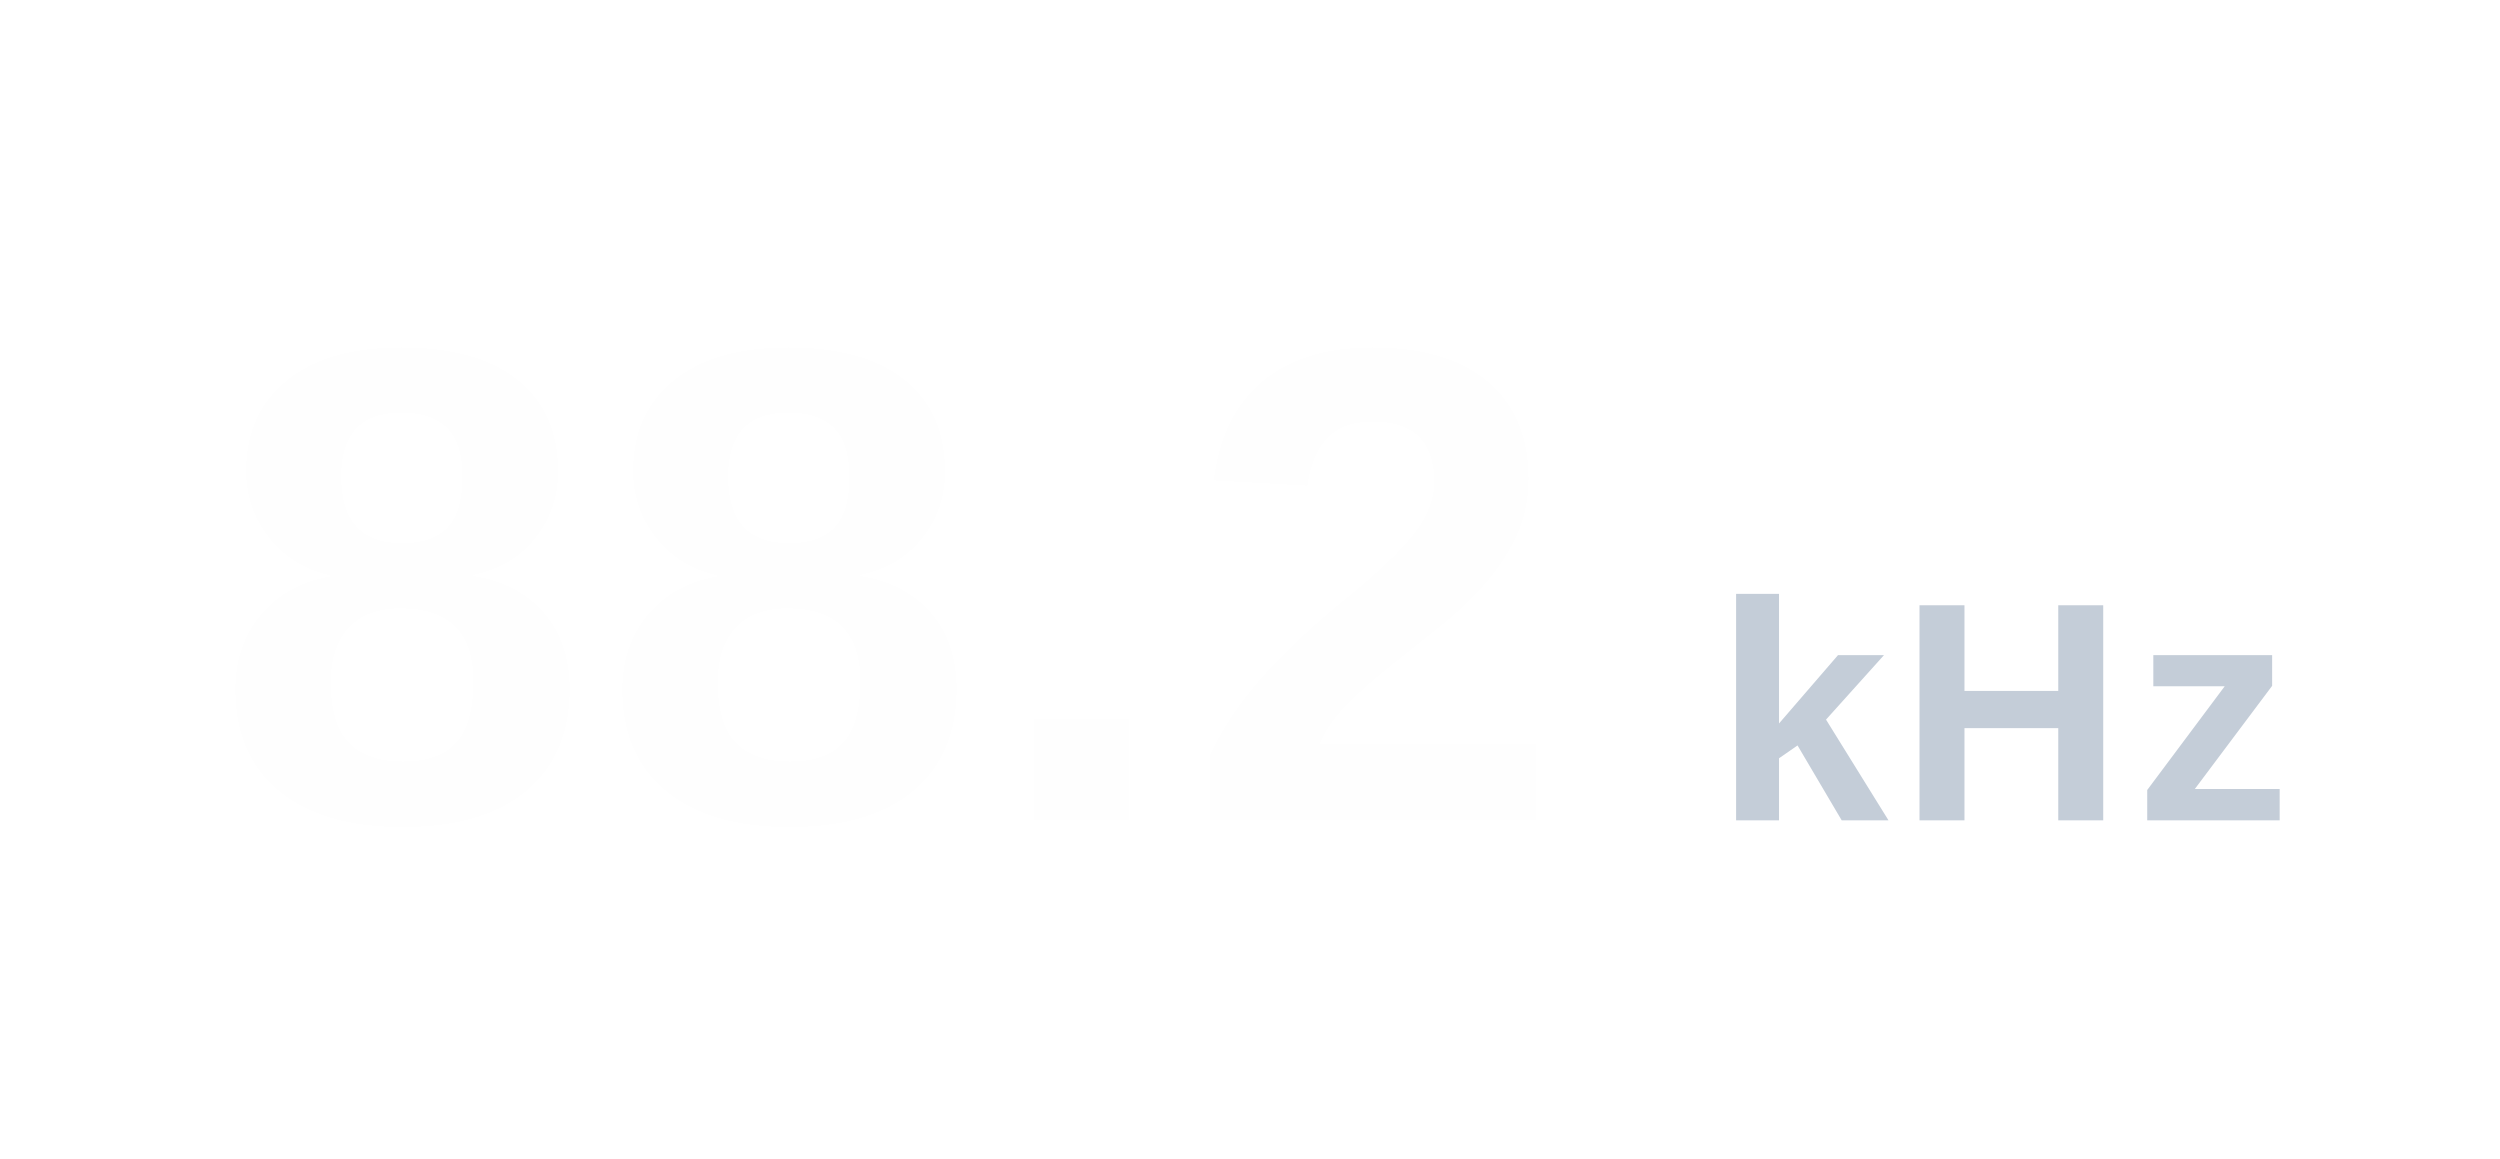
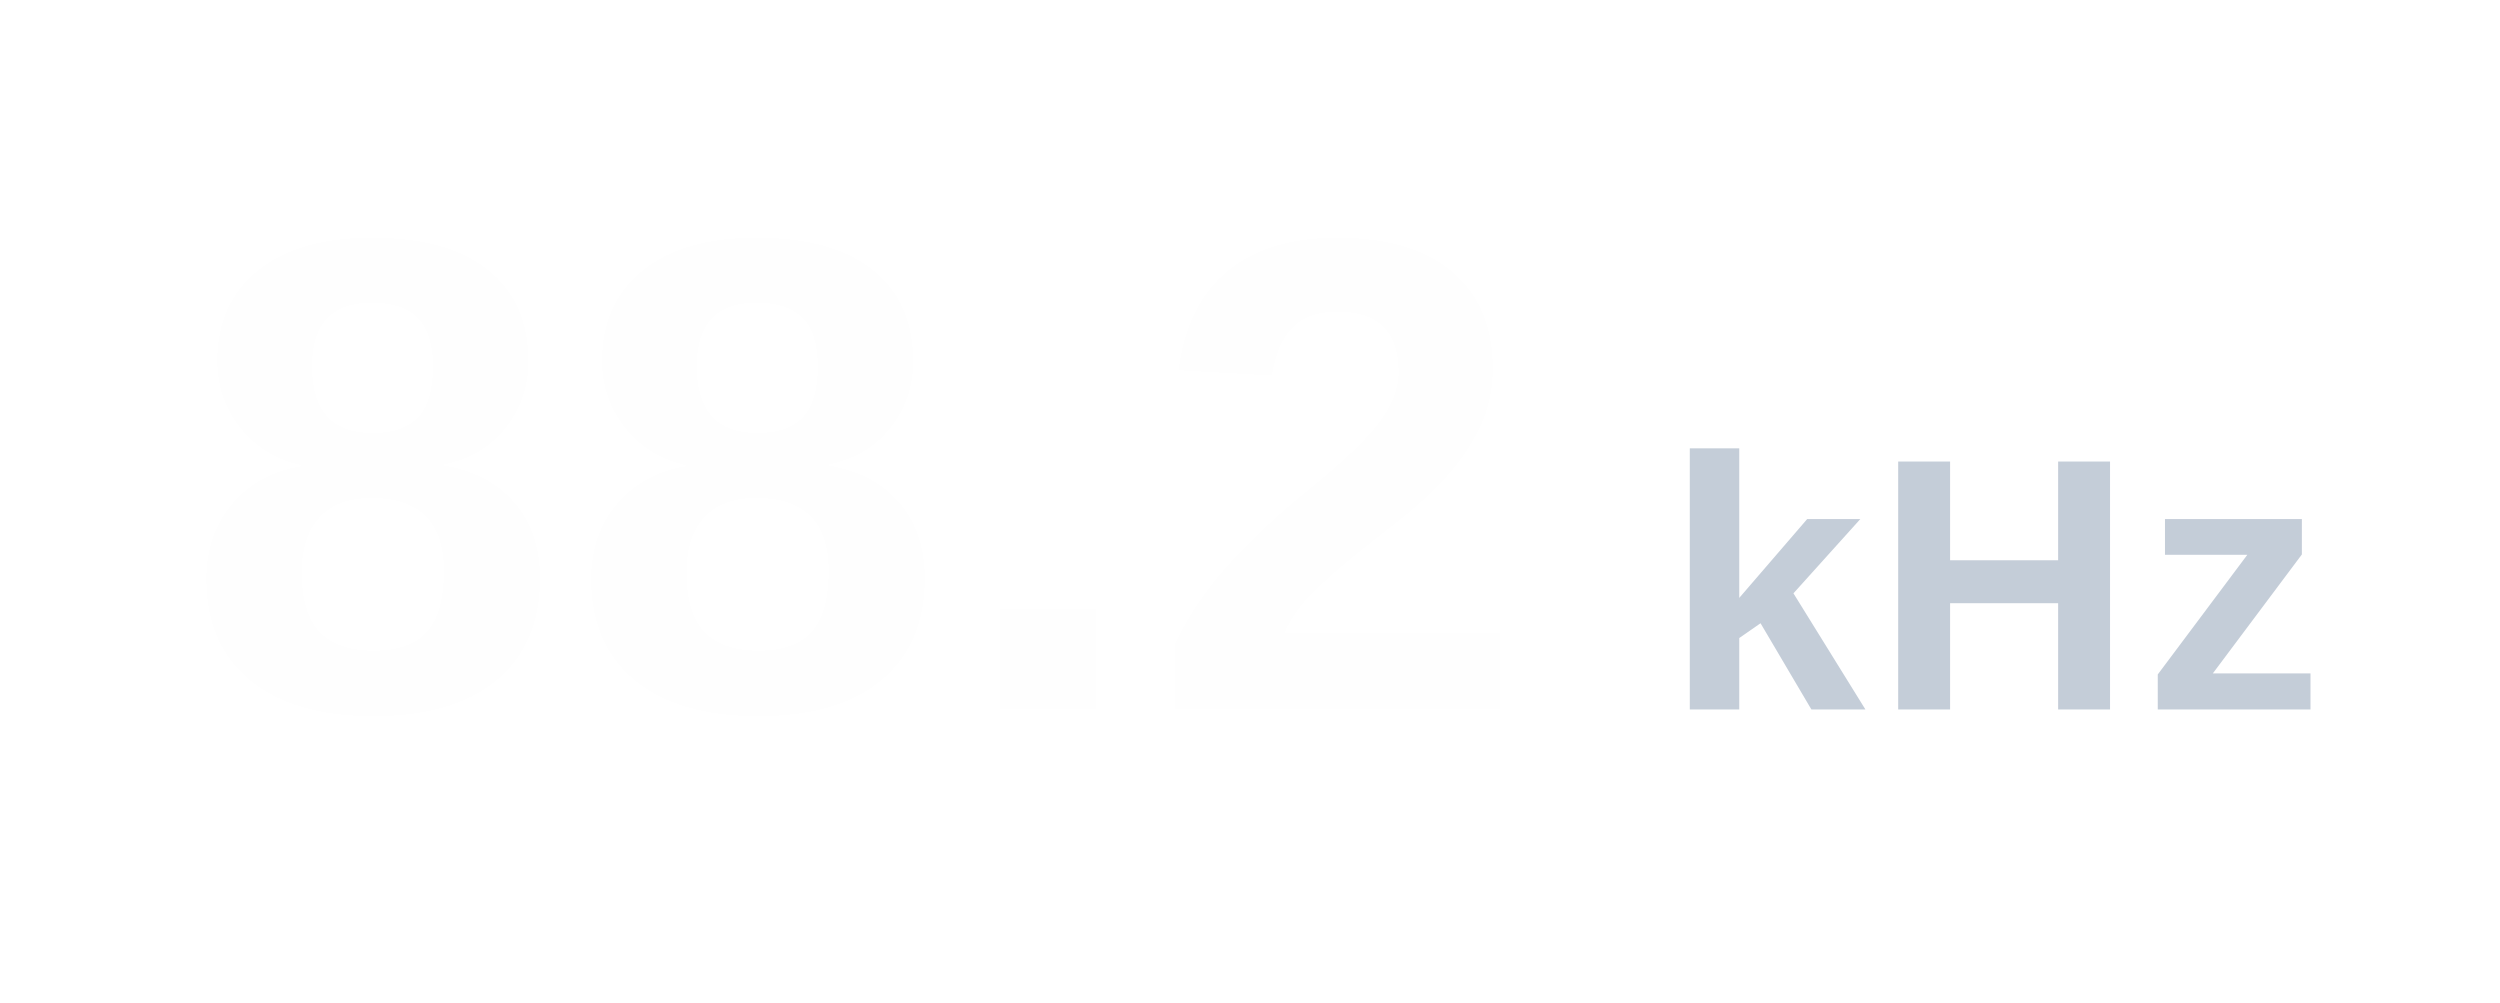
- <svg xmlns="http://www.w3.org/2000/svg" width="192" height="89" viewBox="0 0 192 89" role="img" aria-label="88.2 kHz">
-   <text x="16.42" y="63" text-anchor="start" font-family="Segoe UI, Arial, sans-serif" font-size="52" font-weight="800" letter-spacing="0.8" fill="#FEFEFE">88.2</text>
-   <text x="131.66" y="63" text-anchor="start" font-family="Segoe UI, Arial, sans-serif" font-size="24" font-weight="700" letter-spacing="0.8" fill="#C4CDD8">kHz</text>
+ <svg xmlns="http://www.w3.org/2000/svg" width="222" height="89" viewBox="0 0 222 89" role="img" aria-label="88.2 kHz">
+   <text x="16.42" y="63" text-anchor="start" font-family="Segoe UI, Arial, sans-serif" font-size="60" font-weight="800" letter-spacing="0.8" fill="#FEFEFE">88.2</text>
+   <text x="147.82" y="63" text-anchor="start" font-family="Segoe UI, Arial, sans-serif" font-size="32" font-weight="700" letter-spacing="0.8" fill="#C4CDD8">kHz</text>
</svg>
